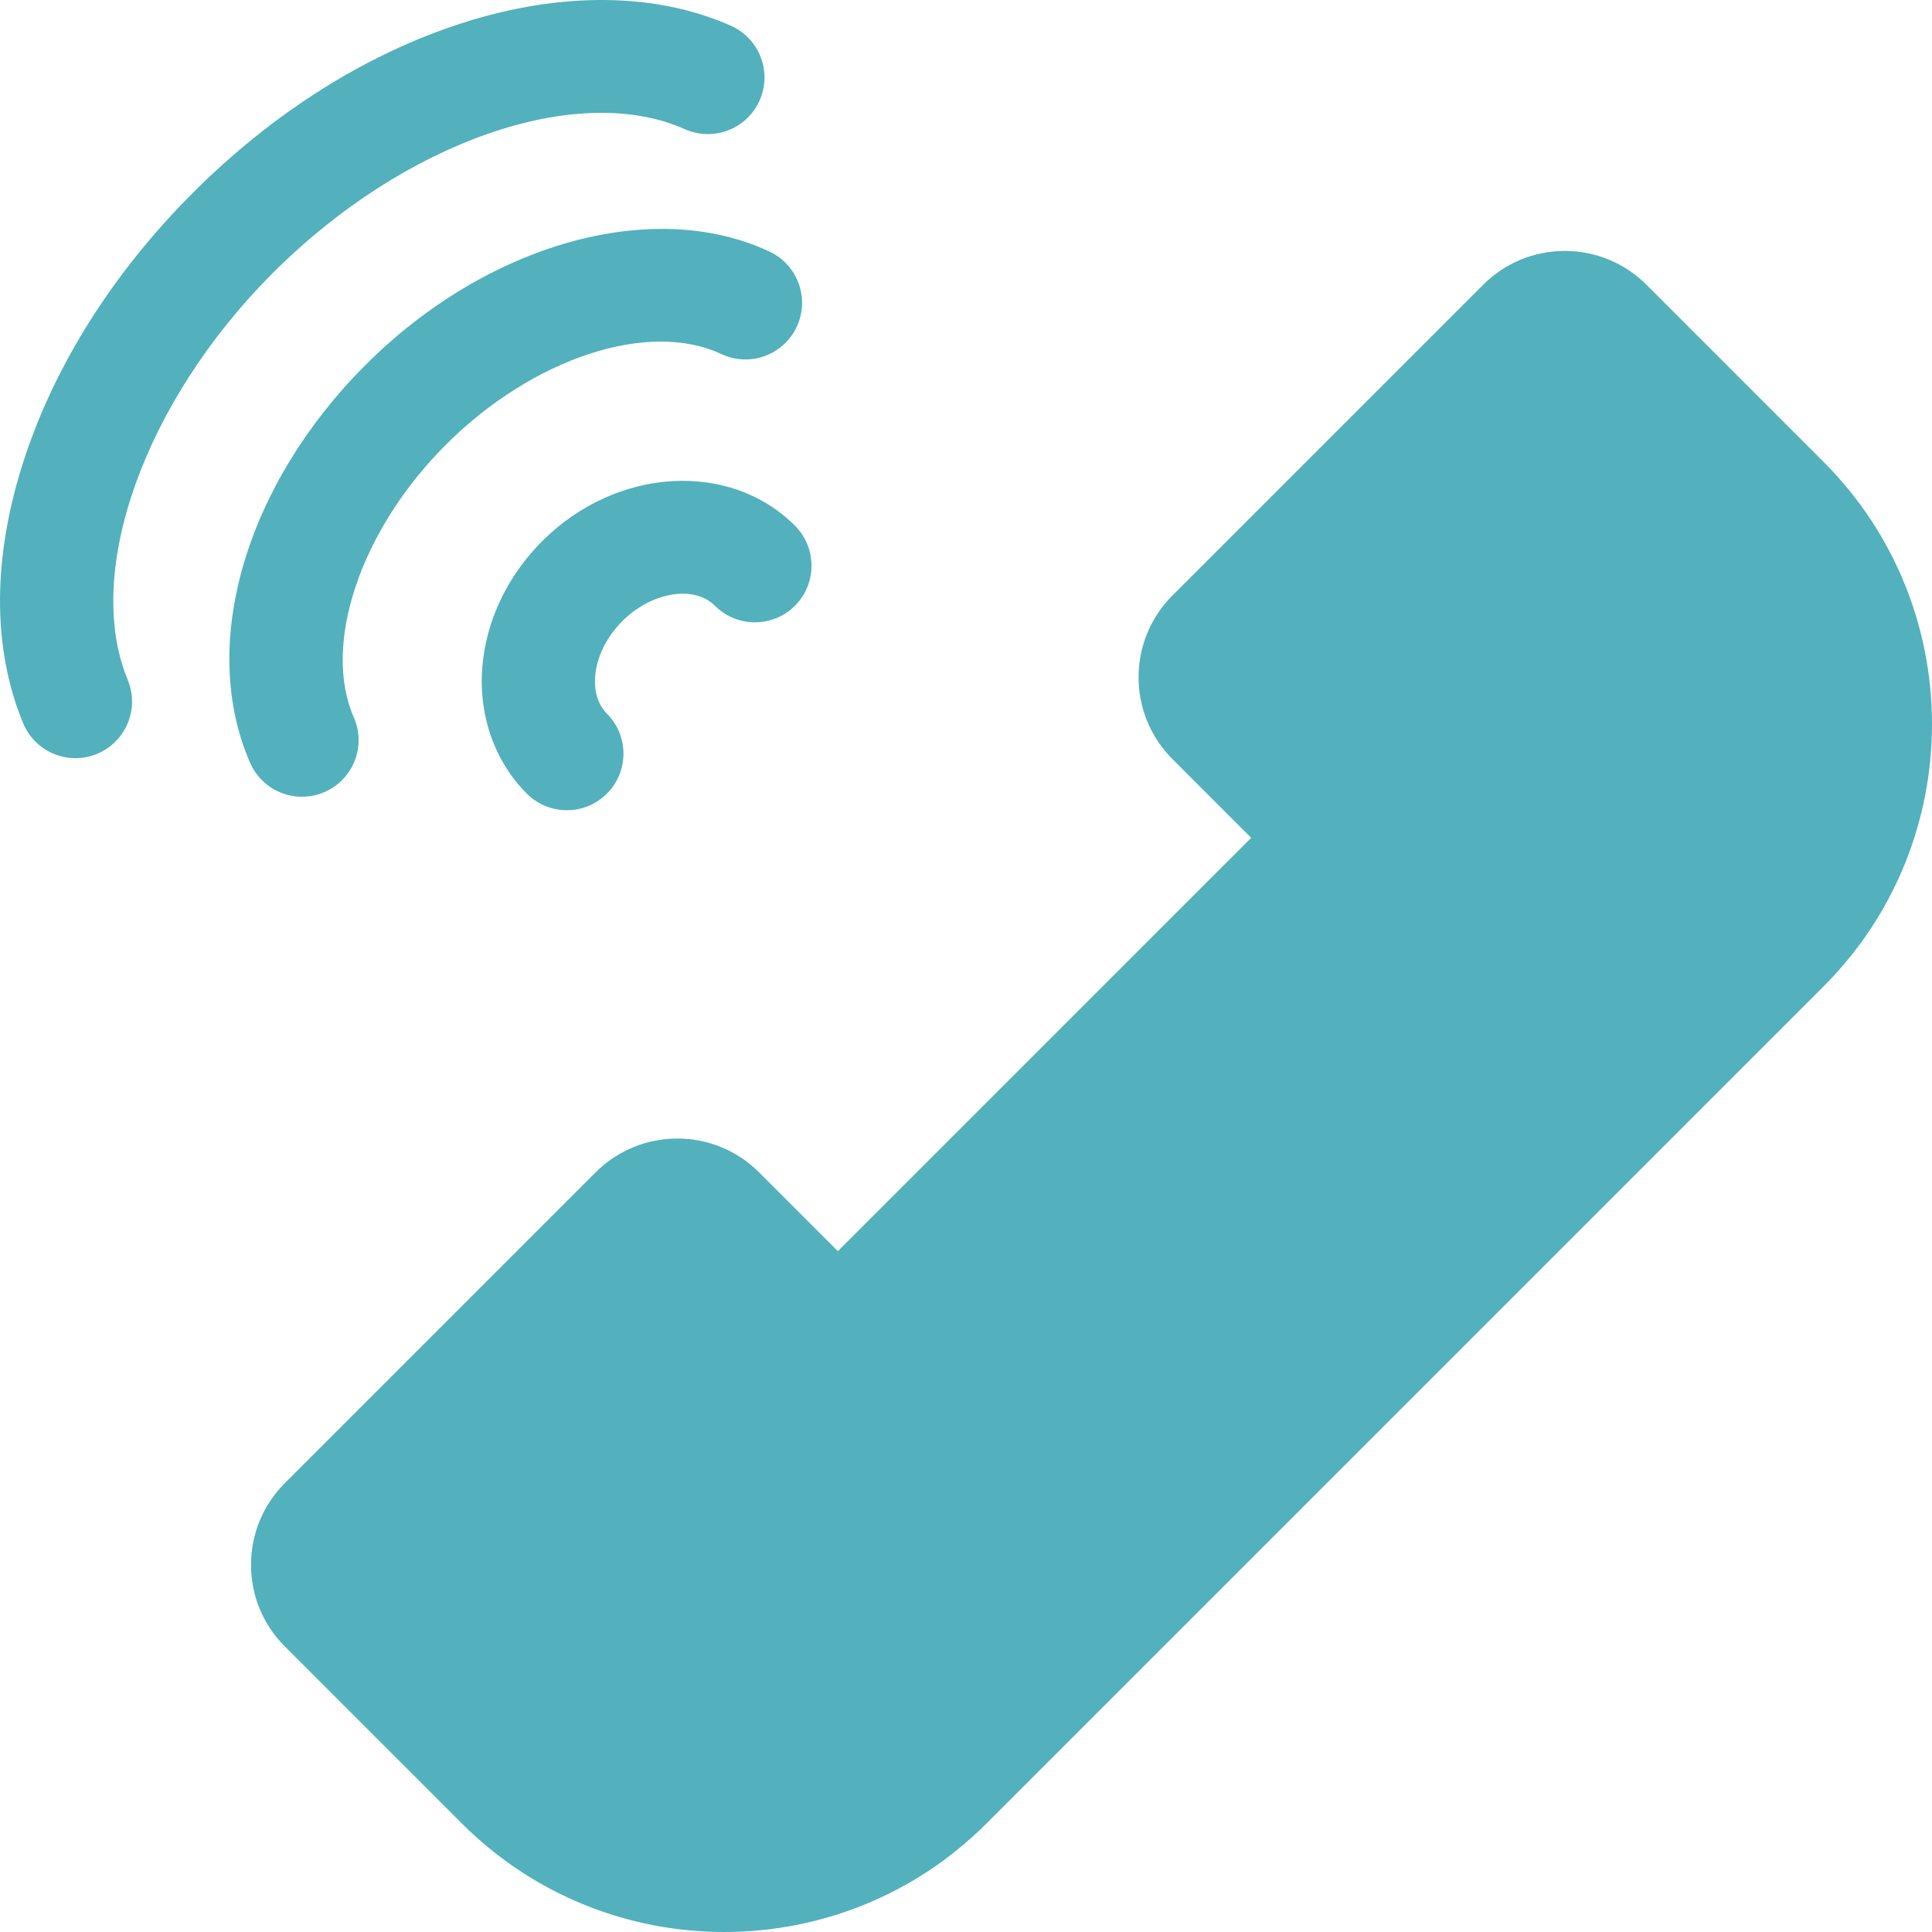
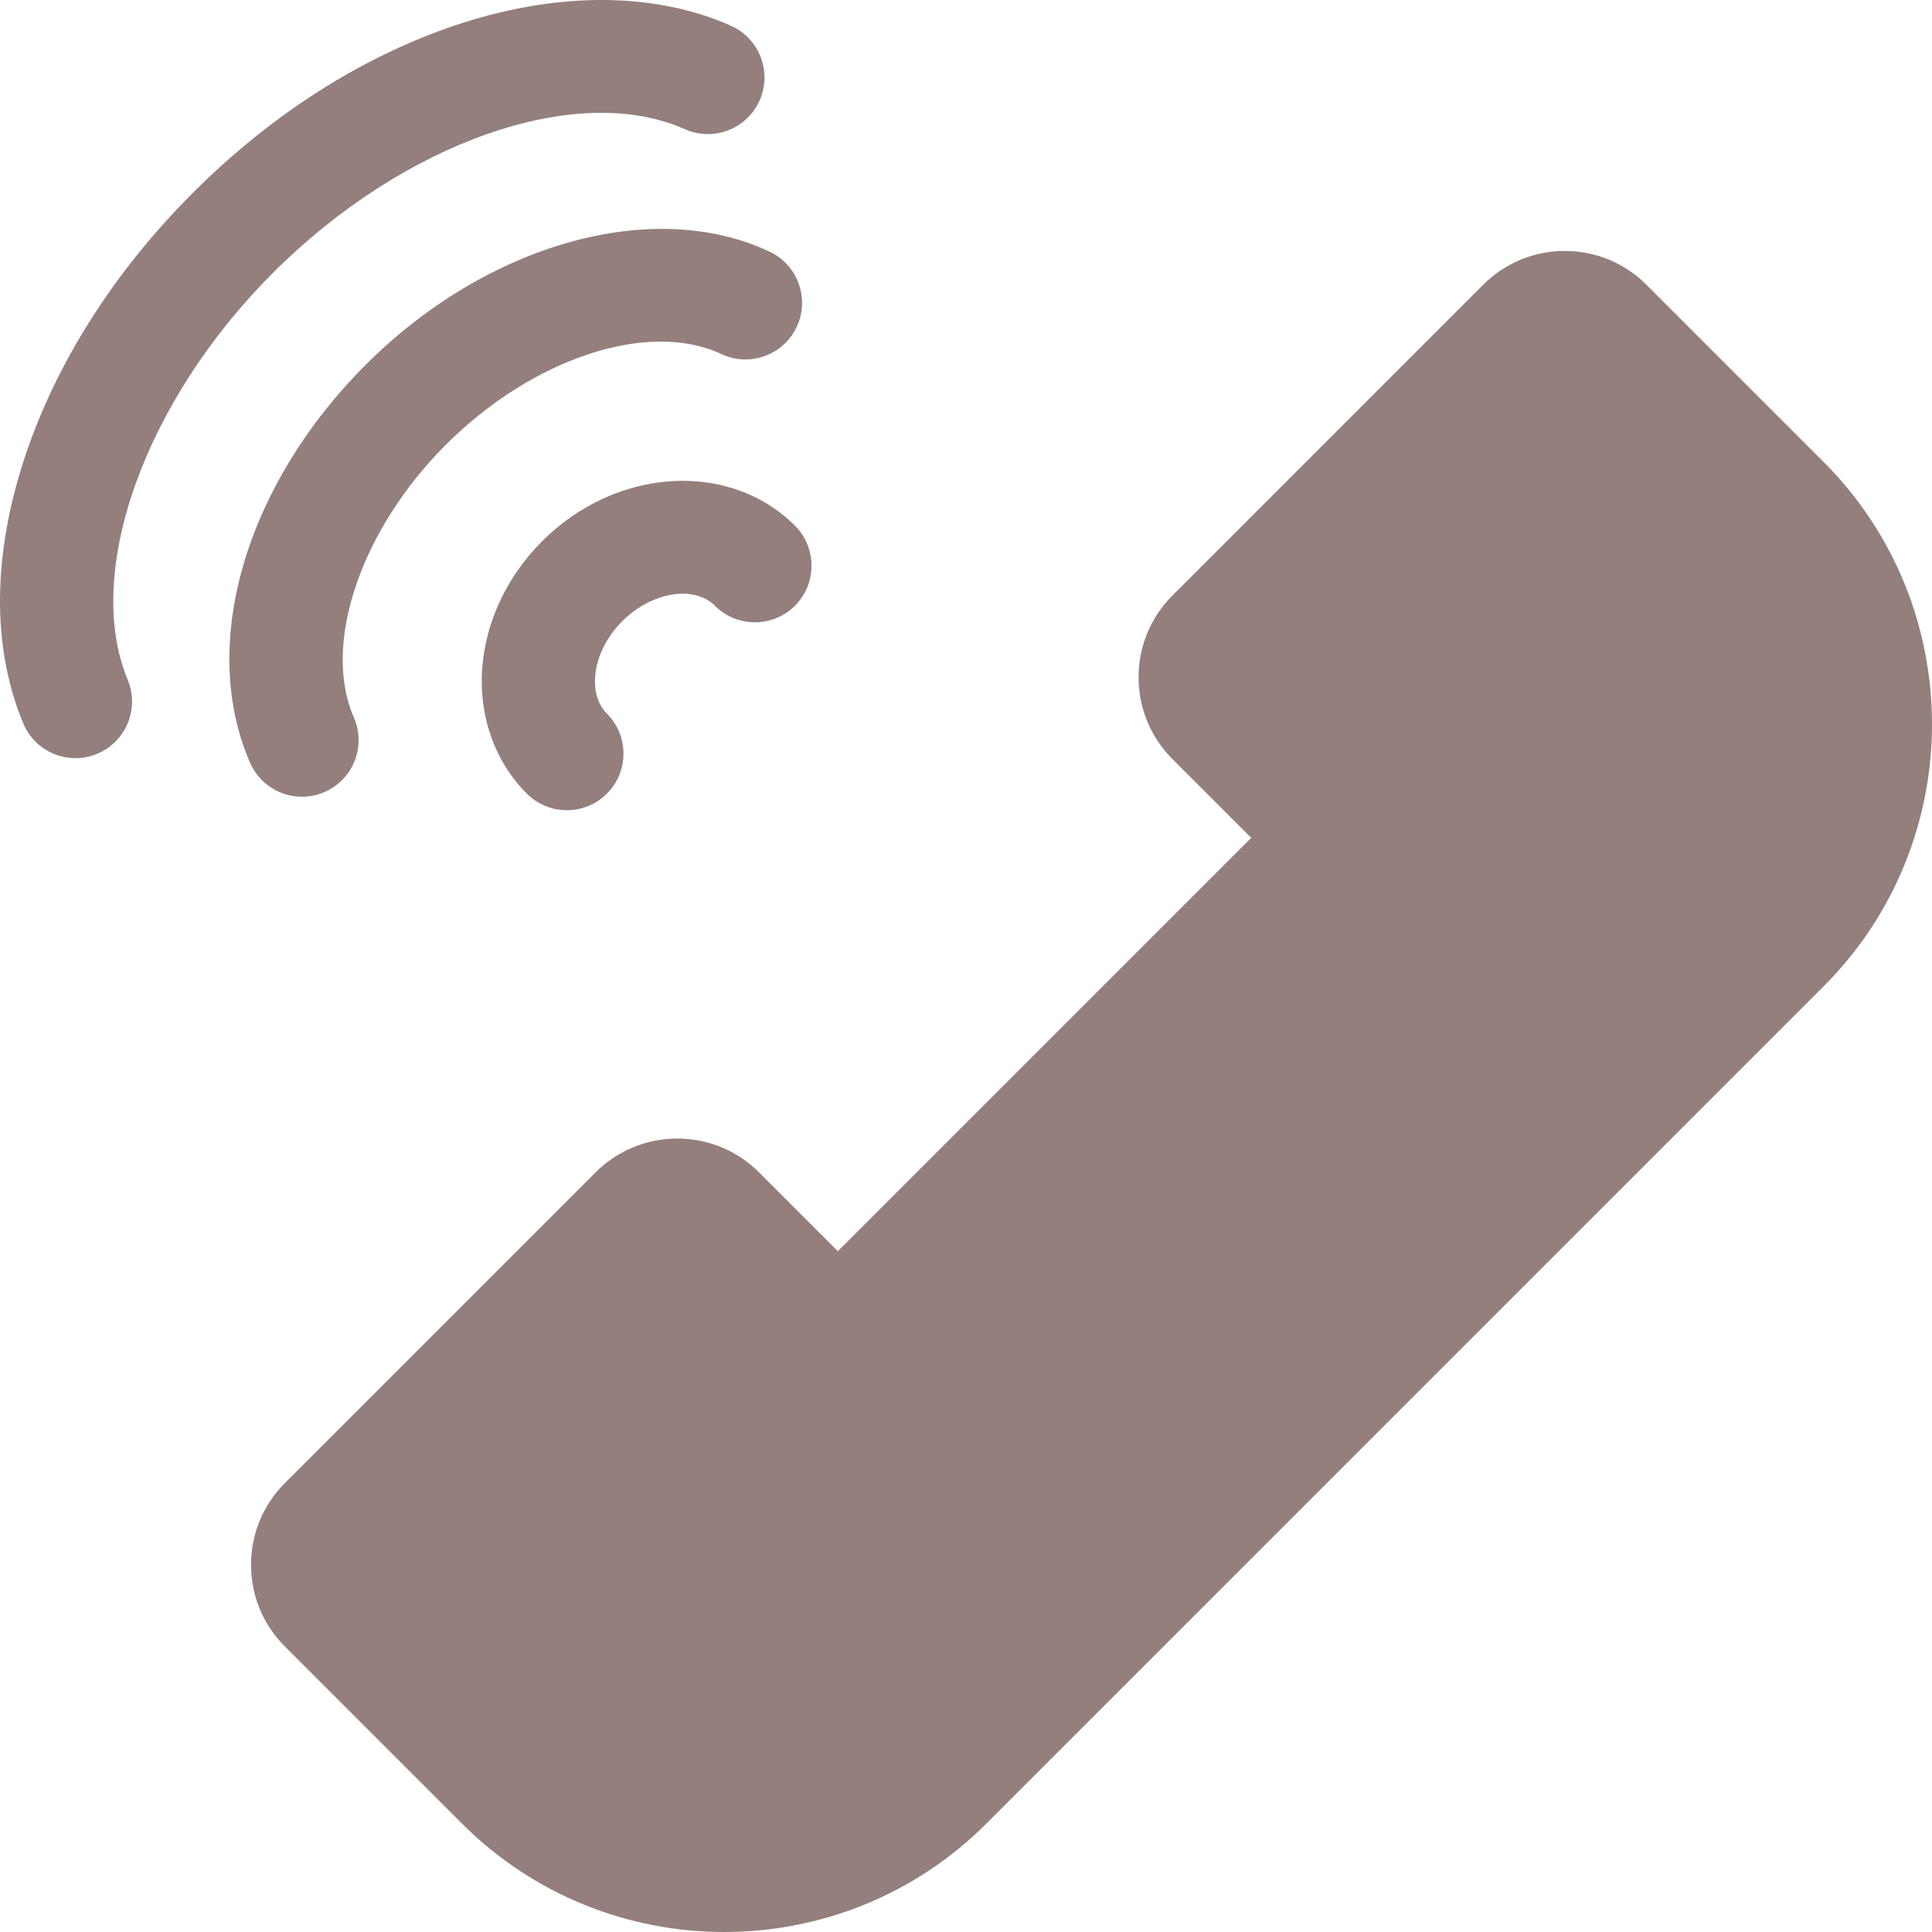
- <svg xmlns="http://www.w3.org/2000/svg" height="512pt" viewBox="0 0 512 512.001" width="512pt" fill="#52b1bd">
+ <svg xmlns="http://www.w3.org/2000/svg" height="512pt" viewBox="0 0 512 512.001" width="512pt" fill="#947f7d">
  <path d="m210.664 139.305c-17.332-17.32-47.367-15.488-66.953 4.082-.004.008-.012.012-.02.02-9.129 9.129-14.754 20.836-15.836 32.961-1.16 12.953 3.133 25.332 11.77 33.961 5.859 5.855 15.352 5.855 21.207-.004 0 0 .004-.004.004-.004 5.855-5.859 5.852-15.359-.008-21.215-3.191-3.188-3.309-7.676-3.094-10.066.449-5.055 3.066-10.312 7.172-14.418 0-.004.004-.004.008-.008 7.762-7.754 19.004-9.625 24.547-4.082 5.859 5.855 15.352 5.852 21.207-.004.004-.004.004-.004.008-.008 5.852-5.863 5.848-15.359-.012-21.215zm0 0" />
  <path d="m191.176 93.836c5.883 2.766 12.645 1.379 16.988-2.969 1.195-1.191 2.207-2.609 2.965-4.227 3.523-7.496.305-16.434-7.191-19.957-30.836-14.496-74.836-2.172-107 29.969-.016.016-.031.027-.047.043-31.957 31.965-44.254 74.344-30.598 105.473 3.328 7.586 12.176 11.035 19.762 7.711 7.59-3.332 11.039-12.18 7.711-19.766-8.457-19.277 1.777-49.637 24.34-72.203.012-.012.023-.023.035-.035 23.02-23.004 53.734-33.113 73.035-24.039zm0 0" />
  <path d="m72.32 72.32c.02-.016.039-.035.055-.055 34.77-34.742 80.656-50.738 109.105-38.031 5.84 2.605 12.461 1.176 16.727-3.09 1.262-1.262 2.316-2.77 3.086-4.492 3.379-7.566-.016-16.438-7.578-19.816-19.801-8.84-45.043-9.113-71.082-.773-25.469 8.16-50.18 23.715-71.461 44.977-.023.023-.043.047-.066.07-20.922 20.922-36.344 45.223-44.598 70.273-8.547 25.934-8.676 50.234-.371 70.273 3.168 7.656 11.945 11.289 19.598 8.117 7.652-3.172 11.285-11.945 8.113-19.602-11.777-28.426 4.398-73.773 38.473-107.852zm0 0" />
  <path d="m483.25 122.387-46.918-46.922c-5.781-5.77-13.469-8.961-21.641-8.961-8.168 0-15.855 3.191-21.637 8.961l-82.375 82.383c-11.93 11.93-11.93 31.348 0 43.277l20.906 20.91-109.543 109.547-20.898-20.906c-11.938-11.941-31.348-11.93-43.285 0l-82.371 82.371c-5.777 5.781-8.961 13.465-8.961 21.637 0 8.184 3.18 15.867 8.961 21.641l45.668 45.664 1.254 1.258c19.164 19.164 44.336 28.754 69.508 28.754s50.352-9.59 69.508-28.758l112.848-112.84 108.977-108.98c38.332-38.336 38.332-100.699 0-139.035zm0 0" />
</svg>
